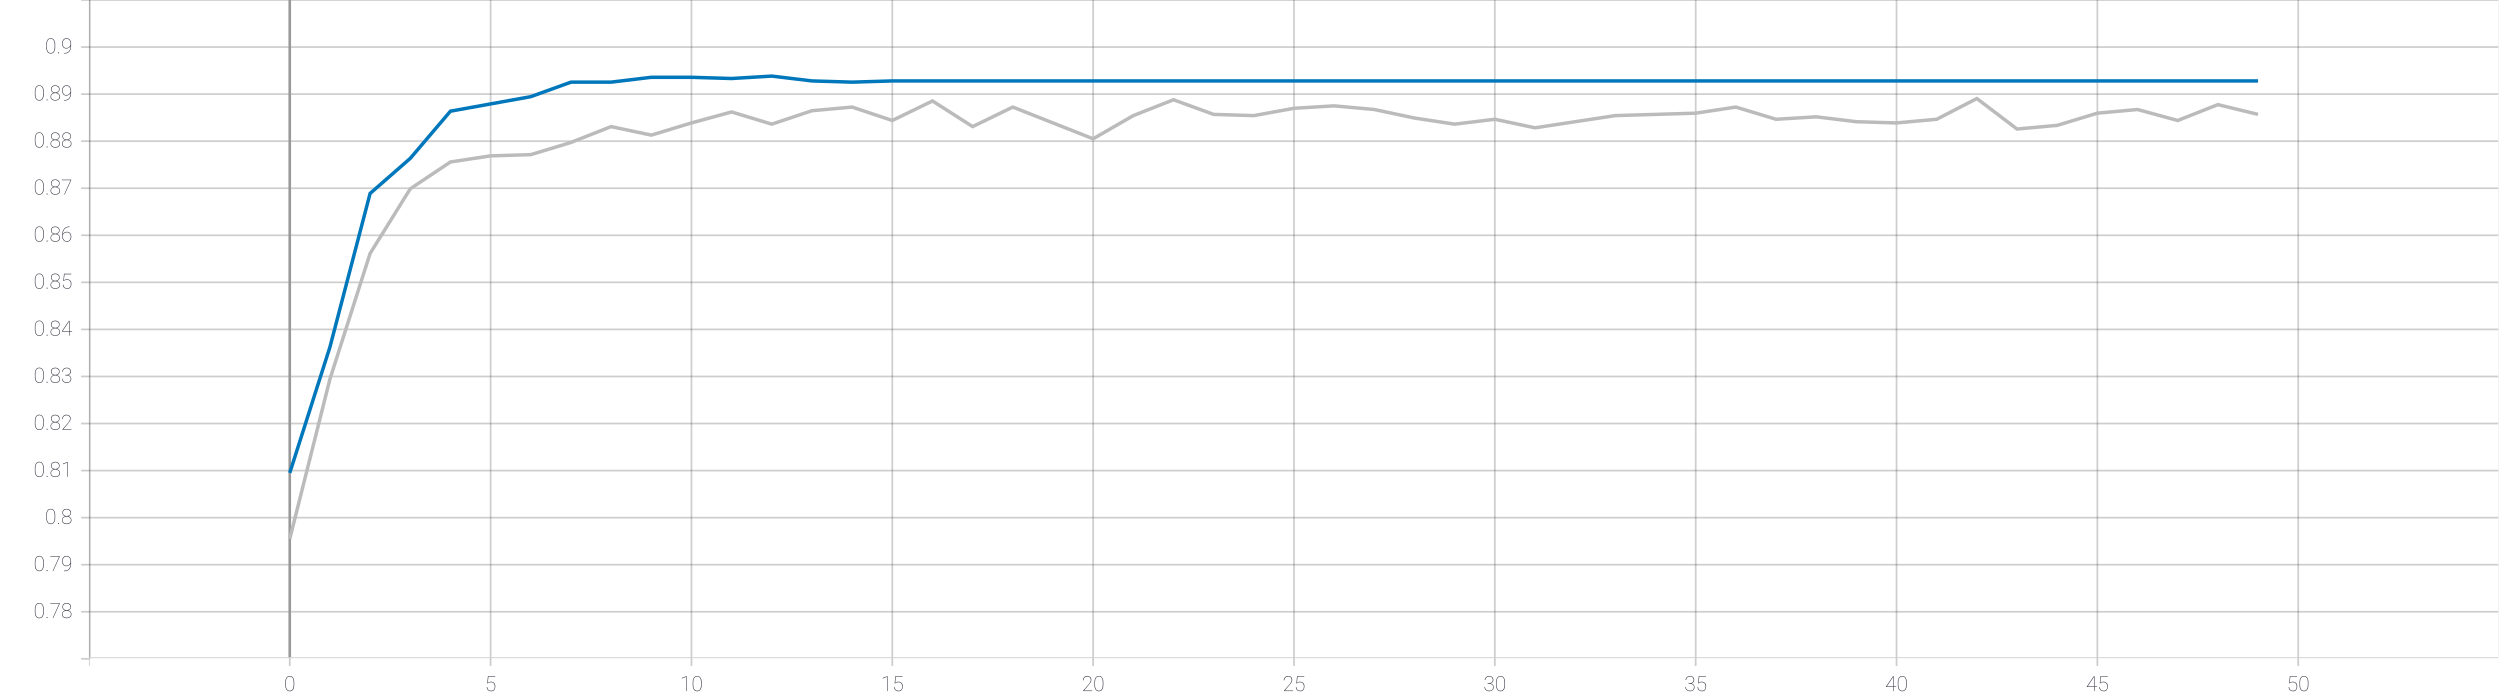
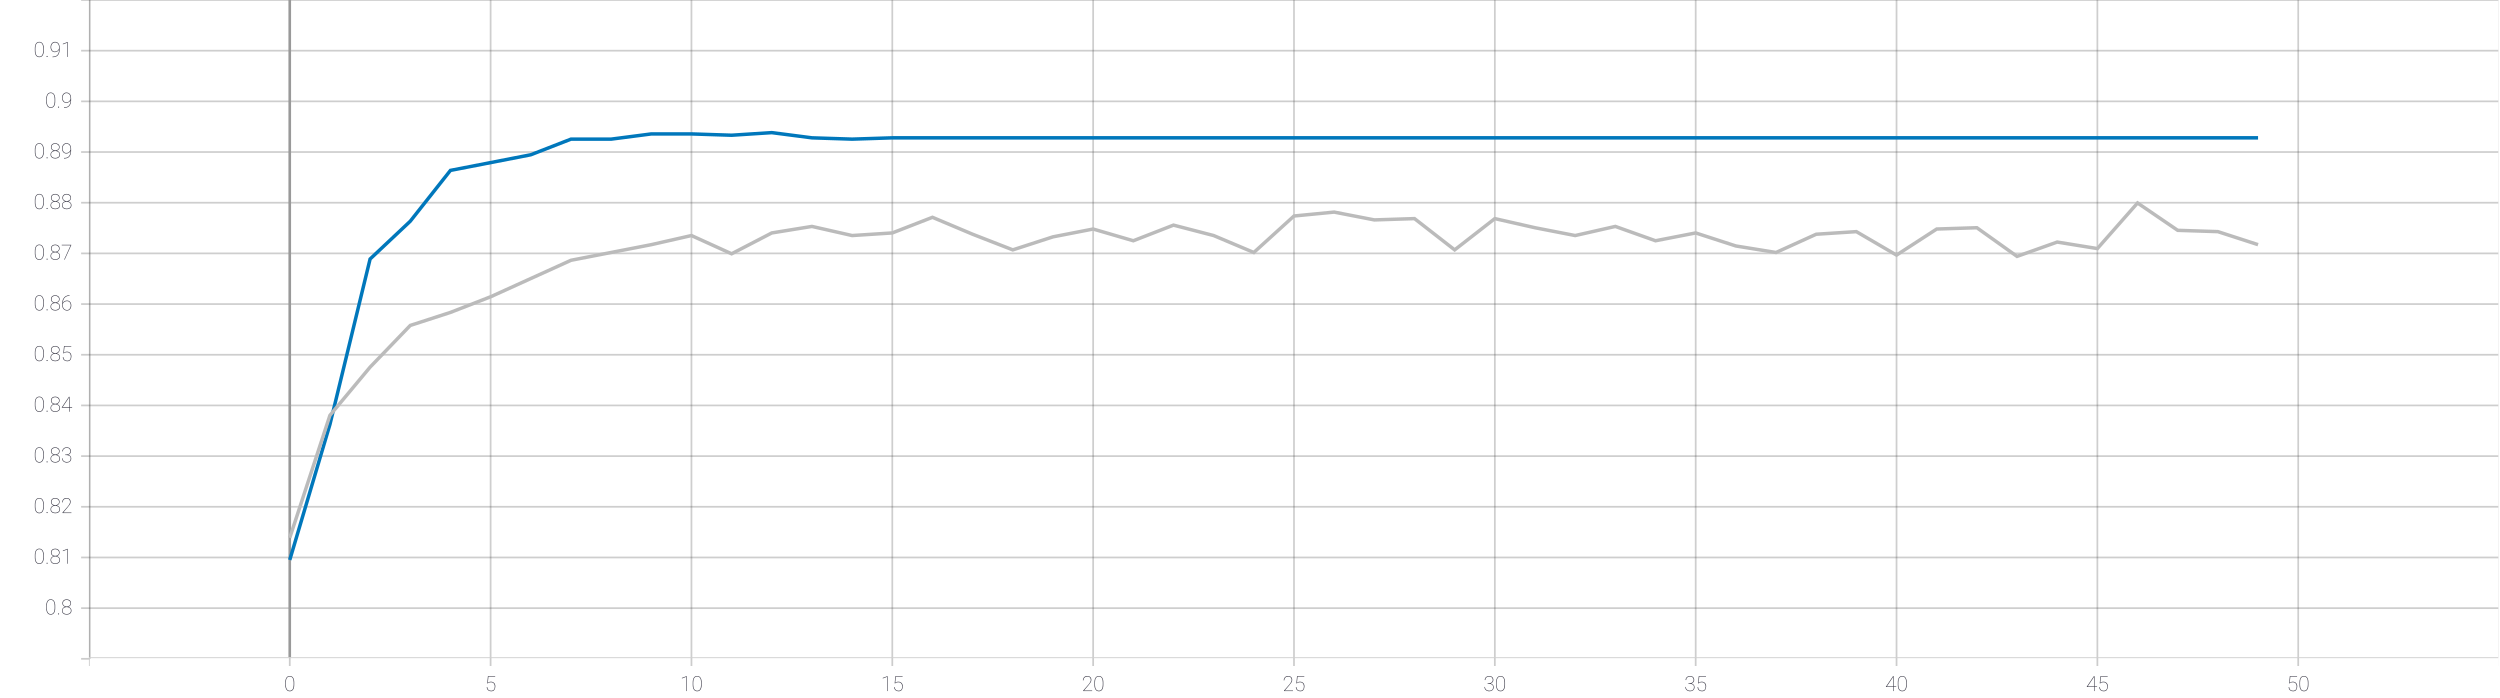
<svg xmlns="http://www.w3.org/2000/svg" viewBox="0 0 1434 400">
  <g>
    <g>
      <g>
        <g>
          <g>
            <line x1="51.532" y1="377.9" x2="46.532" y2="377.9" style="visibility: inherit;" fill="rgb(0, 0, 0)" stroke="rgb(204, 204, 204)" stroke-width="1px" />
-             <line x1="51.532" y1="350.907" x2="46.532" y2="350.907" style="visibility: inherit;" fill="rgb(0, 0, 0)" stroke="rgb(204, 204, 204)" stroke-width="1px" />
-             <line x1="51.532" y1="323.914" x2="46.532" y2="323.914" style="visibility: inherit;" fill="rgb(0, 0, 0)" stroke="rgb(204, 204, 204)" stroke-width="1px" />
-             <line x1="51.532" y1="296.921" x2="46.532" y2="296.921" style="visibility: inherit;" fill="rgb(0, 0, 0)" stroke="rgb(204, 204, 204)" stroke-width="1px" />
-             <line x1="51.532" y1="269.929" x2="46.532" y2="269.929" style="visibility: inherit;" fill="rgb(0, 0, 0)" stroke="rgb(204, 204, 204)" stroke-width="1px" />
-             <line x1="51.532" y1="242.936" x2="46.532" y2="242.936" style="visibility: inherit;" fill="rgb(0, 0, 0)" stroke="rgb(204, 204, 204)" stroke-width="1px" />
-             <line x1="51.532" y1="215.943" x2="46.532" y2="215.943" style="visibility: inherit;" fill="rgb(0, 0, 0)" stroke="rgb(204, 204, 204)" stroke-width="1px" />
-             <line x1="51.532" y1="188.95" x2="46.532" y2="188.95" style="visibility: inherit;" fill="rgb(0, 0, 0)" stroke="rgb(204, 204, 204)" stroke-width="1px" />
-             <line x1="51.532" y1="161.957" x2="46.532" y2="161.957" style="visibility: inherit;" fill="rgb(0, 0, 0)" stroke="rgb(204, 204, 204)" stroke-width="1px" />
-             <line x1="51.532" y1="134.964" x2="46.532" y2="134.964" style="visibility: inherit;" fill="rgb(0, 0, 0)" stroke="rgb(204, 204, 204)" stroke-width="1px" />
-             <line x1="51.532" y1="107.971" x2="46.532" y2="107.971" style="visibility: inherit;" fill="rgb(0, 0, 0)" stroke="rgb(204, 204, 204)" stroke-width="1px" />
-             <line x1="51.532" y1="80.979" x2="46.532" y2="80.979" style="visibility: inherit;" fill="rgb(0, 0, 0)" stroke="rgb(204, 204, 204)" stroke-width="1px" />
-             <line x1="51.532" y1="53.986" x2="46.532" y2="53.986" style="visibility: inherit;" fill="rgb(0, 0, 0)" stroke="rgb(204, 204, 204)" stroke-width="1px" />
-             <line x1="51.532" y1="26.993" x2="46.532" y2="26.993" style="visibility: inherit;" fill="rgb(0, 0, 0)" stroke="rgb(204, 204, 204)" stroke-width="1px" />
+             <line x1="51.532" y1="348.831" x2="46.532" y2="348.831" style="visibility: inherit;" fill="rgb(0, 0, 0)" stroke="rgb(204, 204, 204)" stroke-width="1px" />
+             <line x1="51.532" y1="319.762" x2="46.532" y2="319.762" style="visibility: inherit;" fill="rgb(0, 0, 0)" stroke="rgb(204, 204, 204)" stroke-width="1px" />
+             <line x1="51.532" y1="290.692" x2="46.532" y2="290.692" style="visibility: inherit;" fill="rgb(0, 0, 0)" stroke="rgb(204, 204, 204)" stroke-width="1px" />
+             <line x1="51.532" y1="261.623" x2="46.532" y2="261.623" style="visibility: inherit;" fill="rgb(0, 0, 0)" stroke="rgb(204, 204, 204)" stroke-width="1px" />
+             <line x1="51.532" y1="232.554" x2="46.532" y2="232.554" style="visibility: inherit;" fill="rgb(0, 0, 0)" stroke="rgb(204, 204, 204)" stroke-width="1px" />
+             <line x1="51.532" y1="203.485" x2="46.532" y2="203.485" style="visibility: inherit;" fill="rgb(0, 0, 0)" stroke="rgb(204, 204, 204)" stroke-width="1px" />
+             <line x1="51.532" y1="174.415" x2="46.532" y2="174.415" style="visibility: inherit;" fill="rgb(0, 0, 0)" stroke="rgb(204, 204, 204)" stroke-width="1px" />
+             <line x1="51.532" y1="145.346" x2="46.532" y2="145.346" style="visibility: inherit;" fill="rgb(0, 0, 0)" stroke="rgb(204, 204, 204)" stroke-width="1px" />
+             <line x1="51.532" y1="116.277" x2="46.532" y2="116.277" style="visibility: inherit;" fill="rgb(0, 0, 0)" stroke="rgb(204, 204, 204)" stroke-width="1px" />
+             <line x1="51.532" y1="87.208" x2="46.532" y2="87.208" style="visibility: inherit;" fill="rgb(0, 0, 0)" stroke="rgb(204, 204, 204)" stroke-width="1px" />
+             <line x1="51.532" y1="58.138" x2="46.532" y2="58.138" style="visibility: inherit;" fill="rgb(0, 0, 0)" stroke="rgb(204, 204, 204)" stroke-width="1px" />
+             <line x1="51.532" y1="29.069" x2="46.532" y2="29.069" style="visibility: inherit;" fill="rgb(0, 0, 0)" stroke="rgb(204, 204, 204)" stroke-width="1px" />
            <line x1="51.532" y1="0" x2="46.532" y2="0" style="visibility: inherit;" fill="rgb(0, 0, 0)" stroke="rgb(204, 204, 204)" stroke-width="1px" />
          </g>
          <g transform="translate(41.532, 0)">
-             <text style="text-anchor: end; visibility: hidden; font-family: Roboto, sans-serif; font-size: 12px; font-weight: 200;" x="0" y="377.9" dx="0em" dy="0.3em" fill="rgb(50, 49, 63)" stroke="none" stroke-width="1px">0.77</text>
-             <text style="text-anchor: end; visibility: inherit; font-family: Roboto, sans-serif; font-size: 12px; font-weight: 200;" x="0" y="350.907" dx="0em" dy="0.3em" fill="rgb(50, 49, 63)" stroke="none" stroke-width="1px">0.78</text>
-             <text style="text-anchor: end; visibility: inherit; font-family: Roboto, sans-serif; font-size: 12px; font-weight: 200;" x="0" y="323.914" dx="0em" dy="0.3em" fill="rgb(50, 49, 63)" stroke="none" stroke-width="1px">0.79</text>
-             <text style="text-anchor: end; visibility: inherit; font-family: Roboto, sans-serif; font-size: 12px; font-weight: 200;" x="0" y="296.921" dx="0em" dy="0.3em" fill="rgb(50, 49, 63)" stroke="none" stroke-width="1px">0.8</text>
-             <text style="text-anchor: end; visibility: inherit; font-family: Roboto, sans-serif; font-size: 12px; font-weight: 200;" x="0" y="269.929" dx="0em" dy="0.3em" fill="rgb(50, 49, 63)" stroke="none" stroke-width="1px">0.81</text>
-             <text style="text-anchor: end; visibility: inherit; font-family: Roboto, sans-serif; font-size: 12px; font-weight: 200;" x="0" y="242.936" dx="0em" dy="0.3em" fill="rgb(50, 49, 63)" stroke="none" stroke-width="1px">0.82</text>
-             <text style="text-anchor: end; visibility: inherit; font-family: Roboto, sans-serif; font-size: 12px; font-weight: 200;" x="0" y="215.943" dx="0em" dy="0.3em" fill="rgb(50, 49, 63)" stroke="none" stroke-width="1px">0.83</text>
-             <text style="text-anchor: end; visibility: inherit; font-family: Roboto, sans-serif; font-size: 12px; font-weight: 200;" x="0" y="188.95" dx="0em" dy="0.3em" fill="rgb(50, 49, 63)" stroke="none" stroke-width="1px">0.84</text>
-             <text style="text-anchor: end; visibility: inherit; font-family: Roboto, sans-serif; font-size: 12px; font-weight: 200;" x="0" y="161.957" dx="0em" dy="0.3em" fill="rgb(50, 49, 63)" stroke="none" stroke-width="1px">0.85</text>
-             <text style="text-anchor: end; visibility: inherit; font-family: Roboto, sans-serif; font-size: 12px; font-weight: 200;" x="0" y="134.964" dx="0em" dy="0.3em" fill="rgb(50, 49, 63)" stroke="none" stroke-width="1px">0.86</text>
-             <text style="text-anchor: end; visibility: inherit; font-family: Roboto, sans-serif; font-size: 12px; font-weight: 200;" x="0" y="107.971" dx="0em" dy="0.3em" fill="rgb(50, 49, 63)" stroke="none" stroke-width="1px">0.87</text>
-             <text style="text-anchor: end; visibility: inherit; font-family: Roboto, sans-serif; font-size: 12px; font-weight: 200;" x="0" y="80.979" dx="0em" dy="0.3em" fill="rgb(50, 49, 63)" stroke="none" stroke-width="1px">0.88</text>
-             <text style="text-anchor: end; visibility: inherit; font-family: Roboto, sans-serif; font-size: 12px; font-weight: 200;" x="0" y="53.986" dx="0em" dy="0.3em" fill="rgb(50, 49, 63)" stroke="none" stroke-width="1px">0.89</text>
-             <text style="text-anchor: end; visibility: inherit; font-family: Roboto, sans-serif; font-size: 12px; font-weight: 200;" x="0" y="26.993" dx="0em" dy="0.3em" fill="rgb(50, 49, 63)" stroke="none" stroke-width="1px">0.9</text>
-             <text style="text-anchor: end; visibility: hidden; font-family: Roboto, sans-serif; font-size: 12px; font-weight: 200;" x="0" y="0" dx="0em" dy="0.3em" fill="rgb(50, 49, 63)" stroke="none" stroke-width="1px">0.91</text>
+             <text style="text-anchor: end; visibility: hidden; font-family: Roboto, sans-serif; font-size: 12px; font-weight: 200;" x="0" y="377.9" dx="0em" dy="0.3em" fill="rgb(50, 49, 63)" stroke="none" stroke-width="1px">0.79</text>
+             <text style="text-anchor: end; visibility: inherit; font-family: Roboto, sans-serif; font-size: 12px; font-weight: 200;" x="0" y="348.831" dx="0em" dy="0.3em" fill="rgb(50, 49, 63)" stroke="none" stroke-width="1px">0.8</text>
+             <text style="text-anchor: end; visibility: inherit; font-family: Roboto, sans-serif; font-size: 12px; font-weight: 200;" x="0" y="319.762" dx="0em" dy="0.3em" fill="rgb(50, 49, 63)" stroke="none" stroke-width="1px">0.81</text>
+             <text style="text-anchor: end; visibility: inherit; font-family: Roboto, sans-serif; font-size: 12px; font-weight: 200;" x="0" y="290.692" dx="0em" dy="0.3em" fill="rgb(50, 49, 63)" stroke="none" stroke-width="1px">0.82</text>
+             <text style="text-anchor: end; visibility: inherit; font-family: Roboto, sans-serif; font-size: 12px; font-weight: 200;" x="0" y="261.623" dx="0em" dy="0.3em" fill="rgb(50, 49, 63)" stroke="none" stroke-width="1px">0.83</text>
+             <text style="text-anchor: end; visibility: inherit; font-family: Roboto, sans-serif; font-size: 12px; font-weight: 200;" x="0" y="232.554" dx="0em" dy="0.3em" fill="rgb(50, 49, 63)" stroke="none" stroke-width="1px">0.84</text>
+             <text style="text-anchor: end; visibility: inherit; font-family: Roboto, sans-serif; font-size: 12px; font-weight: 200;" x="0" y="203.485" dx="0em" dy="0.3em" fill="rgb(50, 49, 63)" stroke="none" stroke-width="1px">0.85</text>
+             <text style="text-anchor: end; visibility: inherit; font-family: Roboto, sans-serif; font-size: 12px; font-weight: 200;" x="0" y="174.415" dx="0em" dy="0.3em" fill="rgb(50, 49, 63)" stroke="none" stroke-width="1px">0.86</text>
+             <text style="text-anchor: end; visibility: inherit; font-family: Roboto, sans-serif; font-size: 12px; font-weight: 200;" x="0" y="145.346" dx="0em" dy="0.3em" fill="rgb(50, 49, 63)" stroke="none" stroke-width="1px">0.87</text>
+             <text style="text-anchor: end; visibility: inherit; font-family: Roboto, sans-serif; font-size: 12px; font-weight: 200;" x="0" y="116.277" dx="0em" dy="0.3em" fill="rgb(50, 49, 63)" stroke="none" stroke-width="1px">0.88</text>
+             <text style="text-anchor: end; visibility: inherit; font-family: Roboto, sans-serif; font-size: 12px; font-weight: 200;" x="0" y="87.208" dx="0em" dy="0.3em" fill="rgb(50, 49, 63)" stroke="none" stroke-width="1px">0.89</text>
+             <text style="text-anchor: end; visibility: inherit; font-family: Roboto, sans-serif; font-size: 12px; font-weight: 200;" x="0" y="58.138" dx="0em" dy="0.3em" fill="rgb(50, 49, 63)" stroke="none" stroke-width="1px">0.9</text>
+             <text style="text-anchor: end; visibility: inherit; font-family: Roboto, sans-serif; font-size: 12px; font-weight: 200;" x="0" y="29.069" dx="0em" dy="0.3em" fill="rgb(50, 49, 63)" stroke="none" stroke-width="1px">0.91</text>
+             <text style="text-anchor: end; visibility: hidden; font-family: Roboto, sans-serif; font-size: 12px; font-weight: 200;" x="0" y="0" dx="0em" dy="0.3em" fill="rgb(50, 49, 63)" stroke="none" stroke-width="1px">0.92</text>
          </g>
          <line x1="51.532" y1="0" x2="51.532" y2="377.9" fill="rgb(0, 0, 0)" stroke="rgb(204, 204, 204)" stroke-width="1px" />
        </g>
      </g>
      <g transform="translate(51, 0)" clip-path="url(#clip_0)">
        <clipPath id="clip_0">
          <rect width="1382" height="377" />
        </clipPath>
        <g>
          <g>
            <g>
              <line x1="0" y1="0" x2="0" y2="377.9" fill="rgb(0, 0, 0)" stroke="rgb(60, 60, 60)" stroke-width="1px" opacity="0.25" />
              <line x1="115.206" y1="0" x2="115.206" y2="377.9" fill="rgb(0, 0, 0)" stroke="rgb(60, 60, 60)" stroke-width="1px" opacity="0.25" />
              <line x1="230.411" y1="0" x2="230.411" y2="377.9" fill="rgb(0, 0, 0)" stroke="rgb(60, 60, 60)" stroke-width="1px" opacity="0.25" />
              <line x1="345.617" y1="0" x2="345.617" y2="377.9" fill="rgb(0, 0, 0)" stroke="rgb(60, 60, 60)" stroke-width="1px" opacity="0.25" />
              <line x1="460.823" y1="0" x2="460.823" y2="377.9" fill="rgb(0, 0, 0)" stroke="rgb(60, 60, 60)" stroke-width="1px" opacity="0.25" />
              <line x1="576.028" y1="0" x2="576.028" y2="377.9" fill="rgb(0, 0, 0)" stroke="rgb(60, 60, 60)" stroke-width="1px" opacity="0.25" />
              <line x1="691.234" y1="0" x2="691.234" y2="377.9" fill="rgb(0, 0, 0)" stroke="rgb(60, 60, 60)" stroke-width="1px" opacity="0.25" />
              <line x1="806.44" y1="0" x2="806.44" y2="377.9" fill="rgb(0, 0, 0)" stroke="rgb(60, 60, 60)" stroke-width="1px" opacity="0.25" />
              <line x1="921.645" y1="0" x2="921.645" y2="377.9" fill="rgb(0, 0, 0)" stroke="rgb(60, 60, 60)" stroke-width="1px" opacity="0.25" />
              <line x1="1036.851" y1="0" x2="1036.851" y2="377.9" fill="rgb(0, 0, 0)" stroke="rgb(60, 60, 60)" stroke-width="1px" opacity="0.25" />
              <line x1="1152.057" y1="0" x2="1152.057" y2="377.9" fill="rgb(0, 0, 0)" stroke="rgb(60, 60, 60)" stroke-width="1px" opacity="0.25" />
              <line x1="1267.262" y1="0" x2="1267.262" y2="377.9" fill="rgb(0, 0, 0)" stroke="rgb(60, 60, 60)" stroke-width="1px" opacity="0.25" />
              <line x1="1382.468" y1="0" x2="1382.468" y2="377.9" fill="rgb(0, 0, 0)" stroke="rgb(60, 60, 60)" stroke-width="1px" opacity="0.25" />
            </g>
            <g>
              <line x1="0" y1="377.9" x2="1382.468" y2="377.9" fill="rgb(0, 0, 0)" stroke="rgb(60, 60, 60)" stroke-width="1px" opacity="0.25" />
-               <line x1="0" y1="350.907" x2="1382.468" y2="350.907" fill="rgb(0, 0, 0)" stroke="rgb(60, 60, 60)" stroke-width="1px" opacity="0.25" />
-               <line x1="0" y1="323.914" x2="1382.468" y2="323.914" fill="rgb(0, 0, 0)" stroke="rgb(60, 60, 60)" stroke-width="1px" opacity="0.25" />
-               <line x1="0" y1="296.921" x2="1382.468" y2="296.921" fill="rgb(0, 0, 0)" stroke="rgb(60, 60, 60)" stroke-width="1px" opacity="0.25" />
-               <line x1="0" y1="269.929" x2="1382.468" y2="269.929" fill="rgb(0, 0, 0)" stroke="rgb(60, 60, 60)" stroke-width="1px" opacity="0.25" />
-               <line x1="0" y1="242.936" x2="1382.468" y2="242.936" fill="rgb(0, 0, 0)" stroke="rgb(60, 60, 60)" stroke-width="1px" opacity="0.25" />
-               <line x1="0" y1="215.943" x2="1382.468" y2="215.943" fill="rgb(0, 0, 0)" stroke="rgb(60, 60, 60)" stroke-width="1px" opacity="0.25" />
-               <line x1="0" y1="188.95" x2="1382.468" y2="188.95" fill="rgb(0, 0, 0)" stroke="rgb(60, 60, 60)" stroke-width="1px" opacity="0.25" />
-               <line x1="0" y1="161.957" x2="1382.468" y2="161.957" fill="rgb(0, 0, 0)" stroke="rgb(60, 60, 60)" stroke-width="1px" opacity="0.25" />
-               <line x1="0" y1="134.964" x2="1382.468" y2="134.964" fill="rgb(0, 0, 0)" stroke="rgb(60, 60, 60)" stroke-width="1px" opacity="0.25" />
-               <line x1="0" y1="107.971" x2="1382.468" y2="107.971" fill="rgb(0, 0, 0)" stroke="rgb(60, 60, 60)" stroke-width="1px" opacity="0.25" />
-               <line x1="0" y1="80.979" x2="1382.468" y2="80.979" fill="rgb(0, 0, 0)" stroke="rgb(60, 60, 60)" stroke-width="1px" opacity="0.25" />
-               <line x1="0" y1="53.986" x2="1382.468" y2="53.986" fill="rgb(0, 0, 0)" stroke="rgb(60, 60, 60)" stroke-width="1px" opacity="0.25" />
-               <line x1="0" y1="26.993" x2="1382.468" y2="26.993" fill="rgb(0, 0, 0)" stroke="rgb(60, 60, 60)" stroke-width="1px" opacity="0.25" />
+               <line x1="0" y1="348.831" x2="1382.468" y2="348.831" fill="rgb(0, 0, 0)" stroke="rgb(60, 60, 60)" stroke-width="1px" opacity="0.25" />
+               <line x1="0" y1="319.762" x2="1382.468" y2="319.762" fill="rgb(0, 0, 0)" stroke="rgb(60, 60, 60)" stroke-width="1px" opacity="0.25" />
+               <line x1="0" y1="290.692" x2="1382.468" y2="290.692" fill="rgb(0, 0, 0)" stroke="rgb(60, 60, 60)" stroke-width="1px" opacity="0.25" />
+               <line x1="0" y1="261.623" x2="1382.468" y2="261.623" fill="rgb(0, 0, 0)" stroke="rgb(60, 60, 60)" stroke-width="1px" opacity="0.25" />
+               <line x1="0" y1="232.554" x2="1382.468" y2="232.554" fill="rgb(0, 0, 0)" stroke="rgb(60, 60, 60)" stroke-width="1px" opacity="0.25" />
+               <line x1="0" y1="203.485" x2="1382.468" y2="203.485" fill="rgb(0, 0, 0)" stroke="rgb(60, 60, 60)" stroke-width="1px" opacity="0.25" />
+               <line x1="0" y1="174.415" x2="1382.468" y2="174.415" fill="rgb(0, 0, 0)" stroke="rgb(60, 60, 60)" stroke-width="1px" opacity="0.25" />
+               <line x1="0" y1="145.346" x2="1382.468" y2="145.346" fill="rgb(0, 0, 0)" stroke="rgb(60, 60, 60)" stroke-width="1px" opacity="0.25" />
+               <line x1="0" y1="116.277" x2="1382.468" y2="116.277" fill="rgb(0, 0, 0)" stroke="rgb(60, 60, 60)" stroke-width="1px" opacity="0.25" />
+               <line x1="0" y1="87.208" x2="1382.468" y2="87.208" fill="rgb(0, 0, 0)" stroke="rgb(60, 60, 60)" stroke-width="1px" opacity="0.25" />
+               <line x1="0" y1="58.138" x2="1382.468" y2="58.138" fill="rgb(0, 0, 0)" stroke="rgb(60, 60, 60)" stroke-width="1px" opacity="0.25" />
+               <line x1="0" y1="29.069" x2="1382.468" y2="29.069" fill="rgb(0, 0, 0)" stroke="rgb(60, 60, 60)" stroke-width="1px" opacity="0.25" />
              <line x1="0" y1="0" x2="1382.468" y2="0" fill="rgb(0, 0, 0)" stroke="rgb(60, 60, 60)" stroke-width="1px" opacity="0.25" />
            </g>
          </g>
        </g>
        <g>
          <g>
-             <line x1="0" y1="2456.35" x2="1382.468" y2="2456.35" fill="rgb(0, 0, 0)" stroke="rgb(153, 153, 153)" stroke-width="1.5px" />
+             <line x1="0" y1="2674.369" x2="1382.468" y2="2674.369" fill="rgb(0, 0, 0)" stroke="rgb(153, 153, 153)" stroke-width="1.5px" />
          </g>
        </g>
        <g>
          <g>
            <line x1="115.206" y1="0" x2="115.206" y2="377.9" fill="rgb(0, 0, 0)" stroke="rgb(153, 153, 153)" stroke-width="1.5px" />
          </g>
        </g>
        <g>
          <g>
            <g>
              <g>
                <g>
-                   <path style="fill: none;" stroke="rgb(0, 119, 187)" stroke-width="2px" d="M115.206,271.247L138.247,199.081L161.288,110.955L184.329,90.832L207.37,63.77L230.411,59.606L253.452,55.443L276.494,47.116L299.535,47.116L322.576,44.34L345.617,44.34L368.658,45.034L391.699,43.646L414.74,46.422L437.782,47.116L460.823,46.422L483.864,46.422L506.905,46.422L529.946,46.422L552.987,46.422L576.028,46.422L599.069,46.422L622.111,46.422L645.152,46.422L668.193,46.422L691.234,46.422L714.275,46.422L737.316,46.422L760.357,46.422L783.399,46.422L806.44,46.422L829.481,46.422L852.522,46.422L875.563,46.422L898.604,46.422L921.645,46.422L944.686,46.422L967.728,46.422L990.769,46.422L1013.81,46.422L1036.851,46.422L1059.892,46.422L1082.933,46.422L1105.974,46.422L1129.016,46.422L1152.057,46.422L1175.098,46.422L1198.139,46.422L1221.18,46.422L1244.221,46.422" fill="none" />
+                   <path style="fill: none;" stroke="rgb(0, 119, 187)" stroke-width="2px" d="M115.206,321.181L138.247,243.464L161.288,148.56L184.329,126.888L207.37,97.744L230.411,93.261L253.452,88.777L276.494,79.81L299.535,79.81L322.576,76.82L345.617,76.82L368.658,77.568L391.699,76.073L414.74,79.062L437.782,79.81L460.823,79.062L483.864,79.062L506.905,79.062L529.946,79.062L552.987,79.062L576.028,79.062L599.069,79.062L622.111,79.062L645.152,79.062L668.193,79.062L691.234,79.062L714.275,79.062L737.316,79.062L760.357,79.062L783.399,79.062L806.44,79.062L829.481,79.062L852.522,79.062L875.563,79.062L898.604,79.062L921.645,79.062L944.686,79.062L967.728,79.062L990.769,79.062L1013.81,79.062L1036.851,79.062L1059.892,79.062L1082.933,79.062L1105.974,79.062L1129.016,79.062L1152.057,79.062L1175.098,79.062L1198.139,79.062L1221.18,79.062L1244.221,79.062" fill="none" />
                </g>
                <g>
-                   <path style="fill: none;" stroke="rgb(187, 187, 187)" stroke-width="2px" d="M115.206,309.095L138.247,217.44L161.288,145.375L184.329,108.293L207.37,92.901L230.411,89.402L253.452,88.703L276.494,81.706L299.535,72.611L322.576,77.508L345.617,70.512L368.658,64.215L391.699,71.211L414.74,63.515L437.782,61.416L460.823,69.112L483.864,57.918L506.905,72.611L529.946,61.416L552.987,70.512L576.028,79.607L599.069,66.314L622.111,57.218L645.152,65.614L668.193,66.314L691.234,62.116L714.275,60.716L737.316,62.815L760.357,67.713L783.399,71.211L806.44,68.413L829.481,73.31L852.522,69.812L875.563,66.314L898.604,65.614L921.645,64.914L944.686,61.416L967.728,68.413L990.769,67.013L1013.81,69.812L1036.851,70.512L1059.892,68.413L1082.933,56.518L1105.974,74.01L1129.016,71.911L1152.057,64.914L1175.098,62.815L1198.139,69.112L1221.18,60.017L1244.221,65.614" fill="none" />
+                   <path style="fill: none;" stroke="rgb(187, 187, 187)" stroke-width="2px" d="M115.206,308.478L138.247,238.233L161.288,210.584L184.329,186.671L207.37,179.198L230.411,170.231L253.452,159.769L276.494,149.307L299.535,144.823L322.576,140.339L345.617,135.108L368.658,145.57L391.699,133.614L414.74,129.877L437.782,135.108L460.823,133.614L483.864,124.647L506.905,134.361L529.946,143.328L552.987,135.856L576.028,131.372L599.069,138.098L622.111,129.13L645.152,135.108L668.193,144.823L691.234,123.899L714.275,121.657L737.316,126.141L760.357,125.394L783.399,143.328L806.44,125.394L829.481,130.625L852.522,135.108L875.563,129.877L898.604,138.098L921.645,133.614L944.686,141.087L967.728,144.823L990.769,134.361L1013.81,132.866L1036.851,146.318L1059.892,131.372L1082.933,130.625L1105.974,147.065L1129.016,138.845L1152.057,142.581L1175.098,116.426L1198.139,132.119L1221.18,132.866L1244.221,140.339" fill="none" />
                </g>
              </g>
            </g>
          </g>
        </g>
      </g>
      <g transform="translate(51, 377)" clip-path="url(#clip_1)">
        <clipPath id="clip_1">
          <rect width="1382" height="22" />
        </clipPath>
        <g>
          <g>
            <line x1="0" y1="0" x2="0" y2="5" style="visibility: inherit;" fill="rgb(0, 0, 0)" stroke="rgb(204, 204, 204)" stroke-width="1px" />
            <line x1="115.206" y1="0" x2="115.206" y2="5" style="visibility: inherit;" fill="rgb(0, 0, 0)" stroke="rgb(204, 204, 204)" stroke-width="1px" />
            <line x1="230.411" y1="0" x2="230.411" y2="5" style="visibility: inherit;" fill="rgb(0, 0, 0)" stroke="rgb(204, 204, 204)" stroke-width="1px" />
            <line x1="345.617" y1="0" x2="345.617" y2="5" style="visibility: inherit;" fill="rgb(0, 0, 0)" stroke="rgb(204, 204, 204)" stroke-width="1px" />
            <line x1="460.823" y1="0" x2="460.823" y2="5" style="visibility: inherit;" fill="rgb(0, 0, 0)" stroke="rgb(204, 204, 204)" stroke-width="1px" />
            <line x1="576.028" y1="0" x2="576.028" y2="5" style="visibility: inherit;" fill="rgb(0, 0, 0)" stroke="rgb(204, 204, 204)" stroke-width="1px" />
            <line x1="691.234" y1="0" x2="691.234" y2="5" style="visibility: inherit;" fill="rgb(0, 0, 0)" stroke="rgb(204, 204, 204)" stroke-width="1px" />
            <line x1="806.44" y1="0" x2="806.44" y2="5" style="visibility: inherit;" fill="rgb(0, 0, 0)" stroke="rgb(204, 204, 204)" stroke-width="1px" />
            <line x1="921.645" y1="0" x2="921.645" y2="5" style="visibility: inherit;" fill="rgb(0, 0, 0)" stroke="rgb(204, 204, 204)" stroke-width="1px" />
            <line x1="1036.851" y1="0" x2="1036.851" y2="5" style="visibility: inherit;" fill="rgb(0, 0, 0)" stroke="rgb(204, 204, 204)" stroke-width="1px" />
            <line x1="1152.057" y1="0" x2="1152.057" y2="5" style="visibility: inherit;" fill="rgb(0, 0, 0)" stroke="rgb(204, 204, 204)" stroke-width="1px" />
            <line x1="1267.262" y1="0" x2="1267.262" y2="5" style="visibility: inherit;" fill="rgb(0, 0, 0)" stroke="rgb(204, 204, 204)" stroke-width="1px" />
            <line x1="1382.468" y1="0" x2="1382.468" y2="5" style="visibility: inherit;" fill="rgb(0, 0, 0)" stroke="rgb(204, 204, 204)" stroke-width="1px" />
          </g>
          <g transform="translate(0, 8)">
            <text style="text-anchor: middle; visibility: hidden; font-family: Roboto, sans-serif; font-size: 12px; font-weight: 200;" x="0" y="0" dx="0em" dy="0.95em" fill="rgb(50, 49, 63)" stroke="none" stroke-width="1px">-5</text>
            <text style="text-anchor: middle; visibility: inherit; font-family: Roboto, sans-serif; font-size: 12px; font-weight: 200;" x="115.206" y="0" dx="0em" dy="0.95em" fill="rgb(50, 49, 63)" stroke="none" stroke-width="1px">0</text>
            <text style="text-anchor: middle; visibility: inherit; font-family: Roboto, sans-serif; font-size: 12px; font-weight: 200;" x="230.411" y="0" dx="0em" dy="0.95em" fill="rgb(50, 49, 63)" stroke="none" stroke-width="1px">5</text>
            <text style="text-anchor: middle; visibility: inherit; font-family: Roboto, sans-serif; font-size: 12px; font-weight: 200;" x="345.617" y="0" dx="0em" dy="0.95em" fill="rgb(50, 49, 63)" stroke="none" stroke-width="1px">10</text>
            <text style="text-anchor: middle; visibility: inherit; font-family: Roboto, sans-serif; font-size: 12px; font-weight: 200;" x="460.823" y="0" dx="0em" dy="0.95em" fill="rgb(50, 49, 63)" stroke="none" stroke-width="1px">15</text>
            <text style="text-anchor: middle; visibility: inherit; font-family: Roboto, sans-serif; font-size: 12px; font-weight: 200;" x="576.028" y="0" dx="0em" dy="0.95em" fill="rgb(50, 49, 63)" stroke="none" stroke-width="1px">20</text>
            <text style="text-anchor: middle; visibility: inherit; font-family: Roboto, sans-serif; font-size: 12px; font-weight: 200;" x="691.234" y="0" dx="0em" dy="0.95em" fill="rgb(50, 49, 63)" stroke="none" stroke-width="1px">25</text>
            <text style="text-anchor: middle; visibility: inherit; font-family: Roboto, sans-serif; font-size: 12px; font-weight: 200;" x="806.44" y="0" dx="0em" dy="0.95em" fill="rgb(50, 49, 63)" stroke="none" stroke-width="1px">30</text>
            <text style="text-anchor: middle; visibility: inherit; font-family: Roboto, sans-serif; font-size: 12px; font-weight: 200;" x="921.645" y="0" dx="0em" dy="0.95em" fill="rgb(50, 49, 63)" stroke="none" stroke-width="1px">35</text>
            <text style="text-anchor: middle; visibility: inherit; font-family: Roboto, sans-serif; font-size: 12px; font-weight: 200;" x="1036.851" y="0" dx="0em" dy="0.95em" fill="rgb(50, 49, 63)" stroke="none" stroke-width="1px">40</text>
            <text style="text-anchor: middle; visibility: inherit; font-family: Roboto, sans-serif; font-size: 12px; font-weight: 200;" x="1152.057" y="0" dx="0em" dy="0.95em" fill="rgb(50, 49, 63)" stroke="none" stroke-width="1px">45</text>
            <text style="text-anchor: middle; visibility: inherit; font-family: Roboto, sans-serif; font-size: 12px; font-weight: 200;" x="1267.262" y="0" dx="0em" dy="0.95em" fill="rgb(50, 49, 63)" stroke="none" stroke-width="1px">50</text>
            <text style="text-anchor: middle; visibility: hidden; font-family: Roboto, sans-serif; font-size: 12px; font-weight: 200;" x="1382.468" y="0" dx="0em" dy="0.95em" fill="rgb(50, 49, 63)" stroke="none" stroke-width="1px">55</text>
          </g>
          <line x1="0" y1="0" x2="1382.468" y2="0" fill="rgb(0, 0, 0)" stroke="rgb(204, 204, 204)" stroke-width="1px" />
        </g>
      </g>
    </g>
  </g>
</svg>
